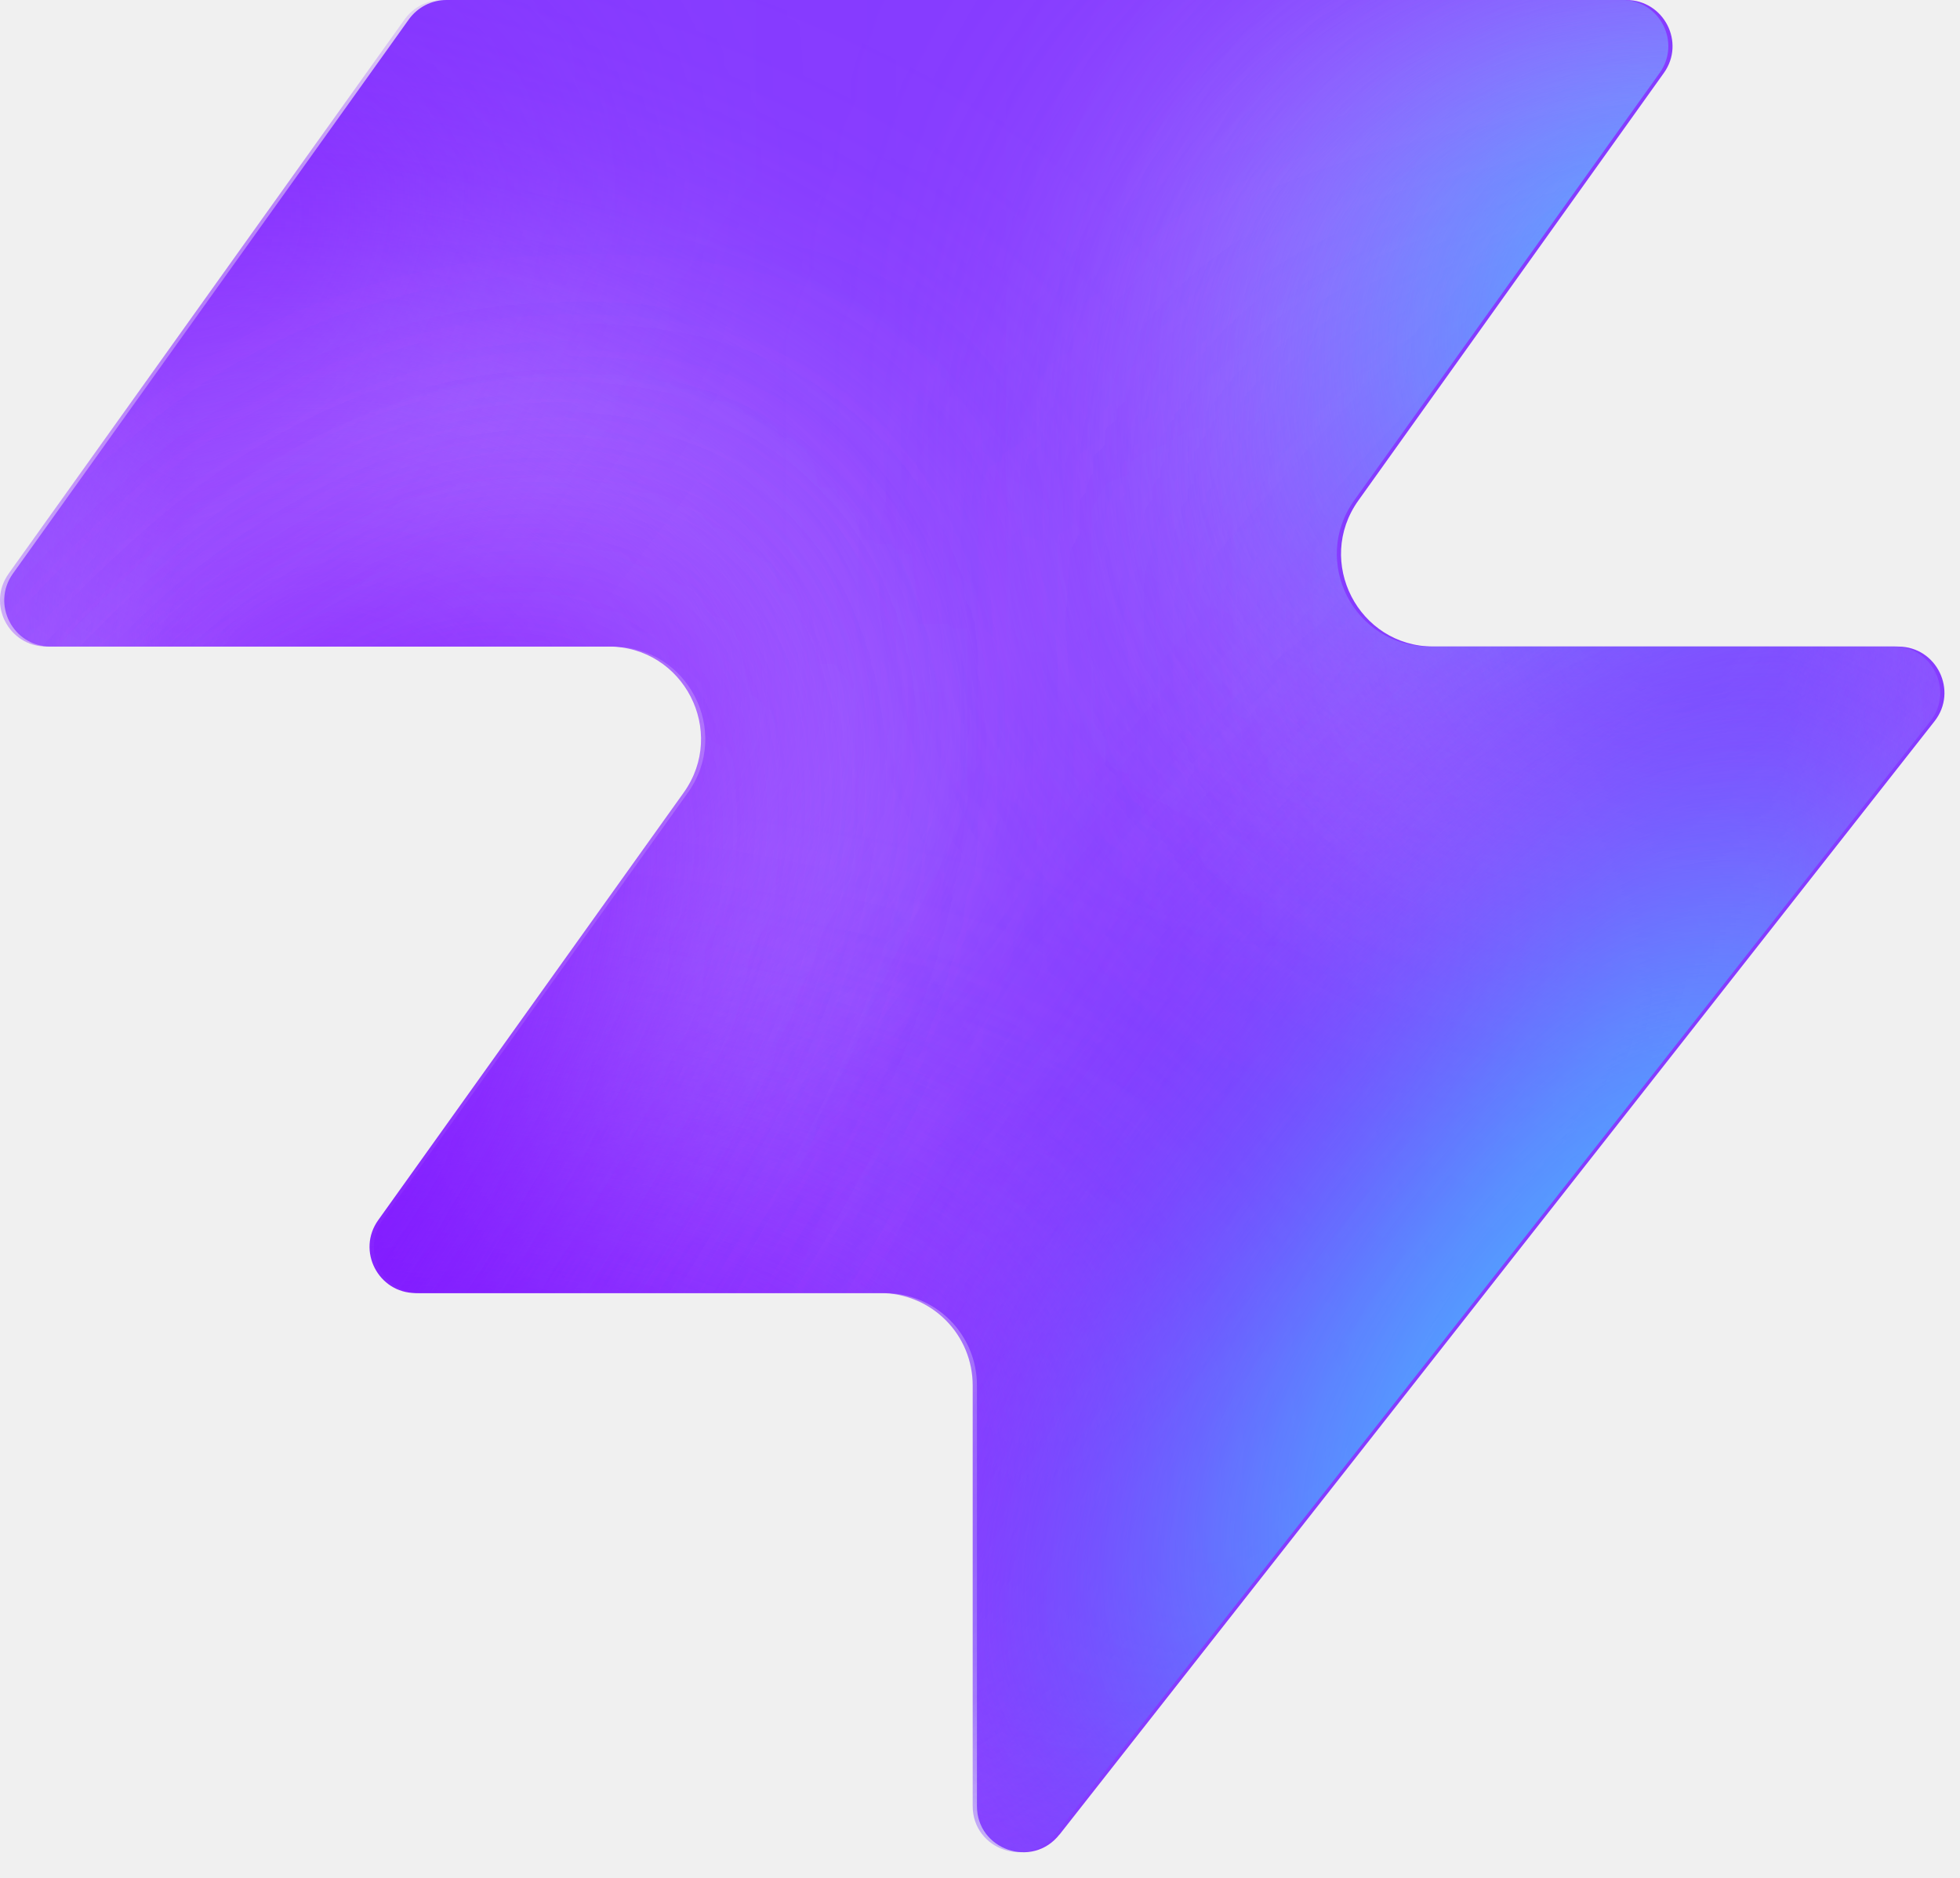
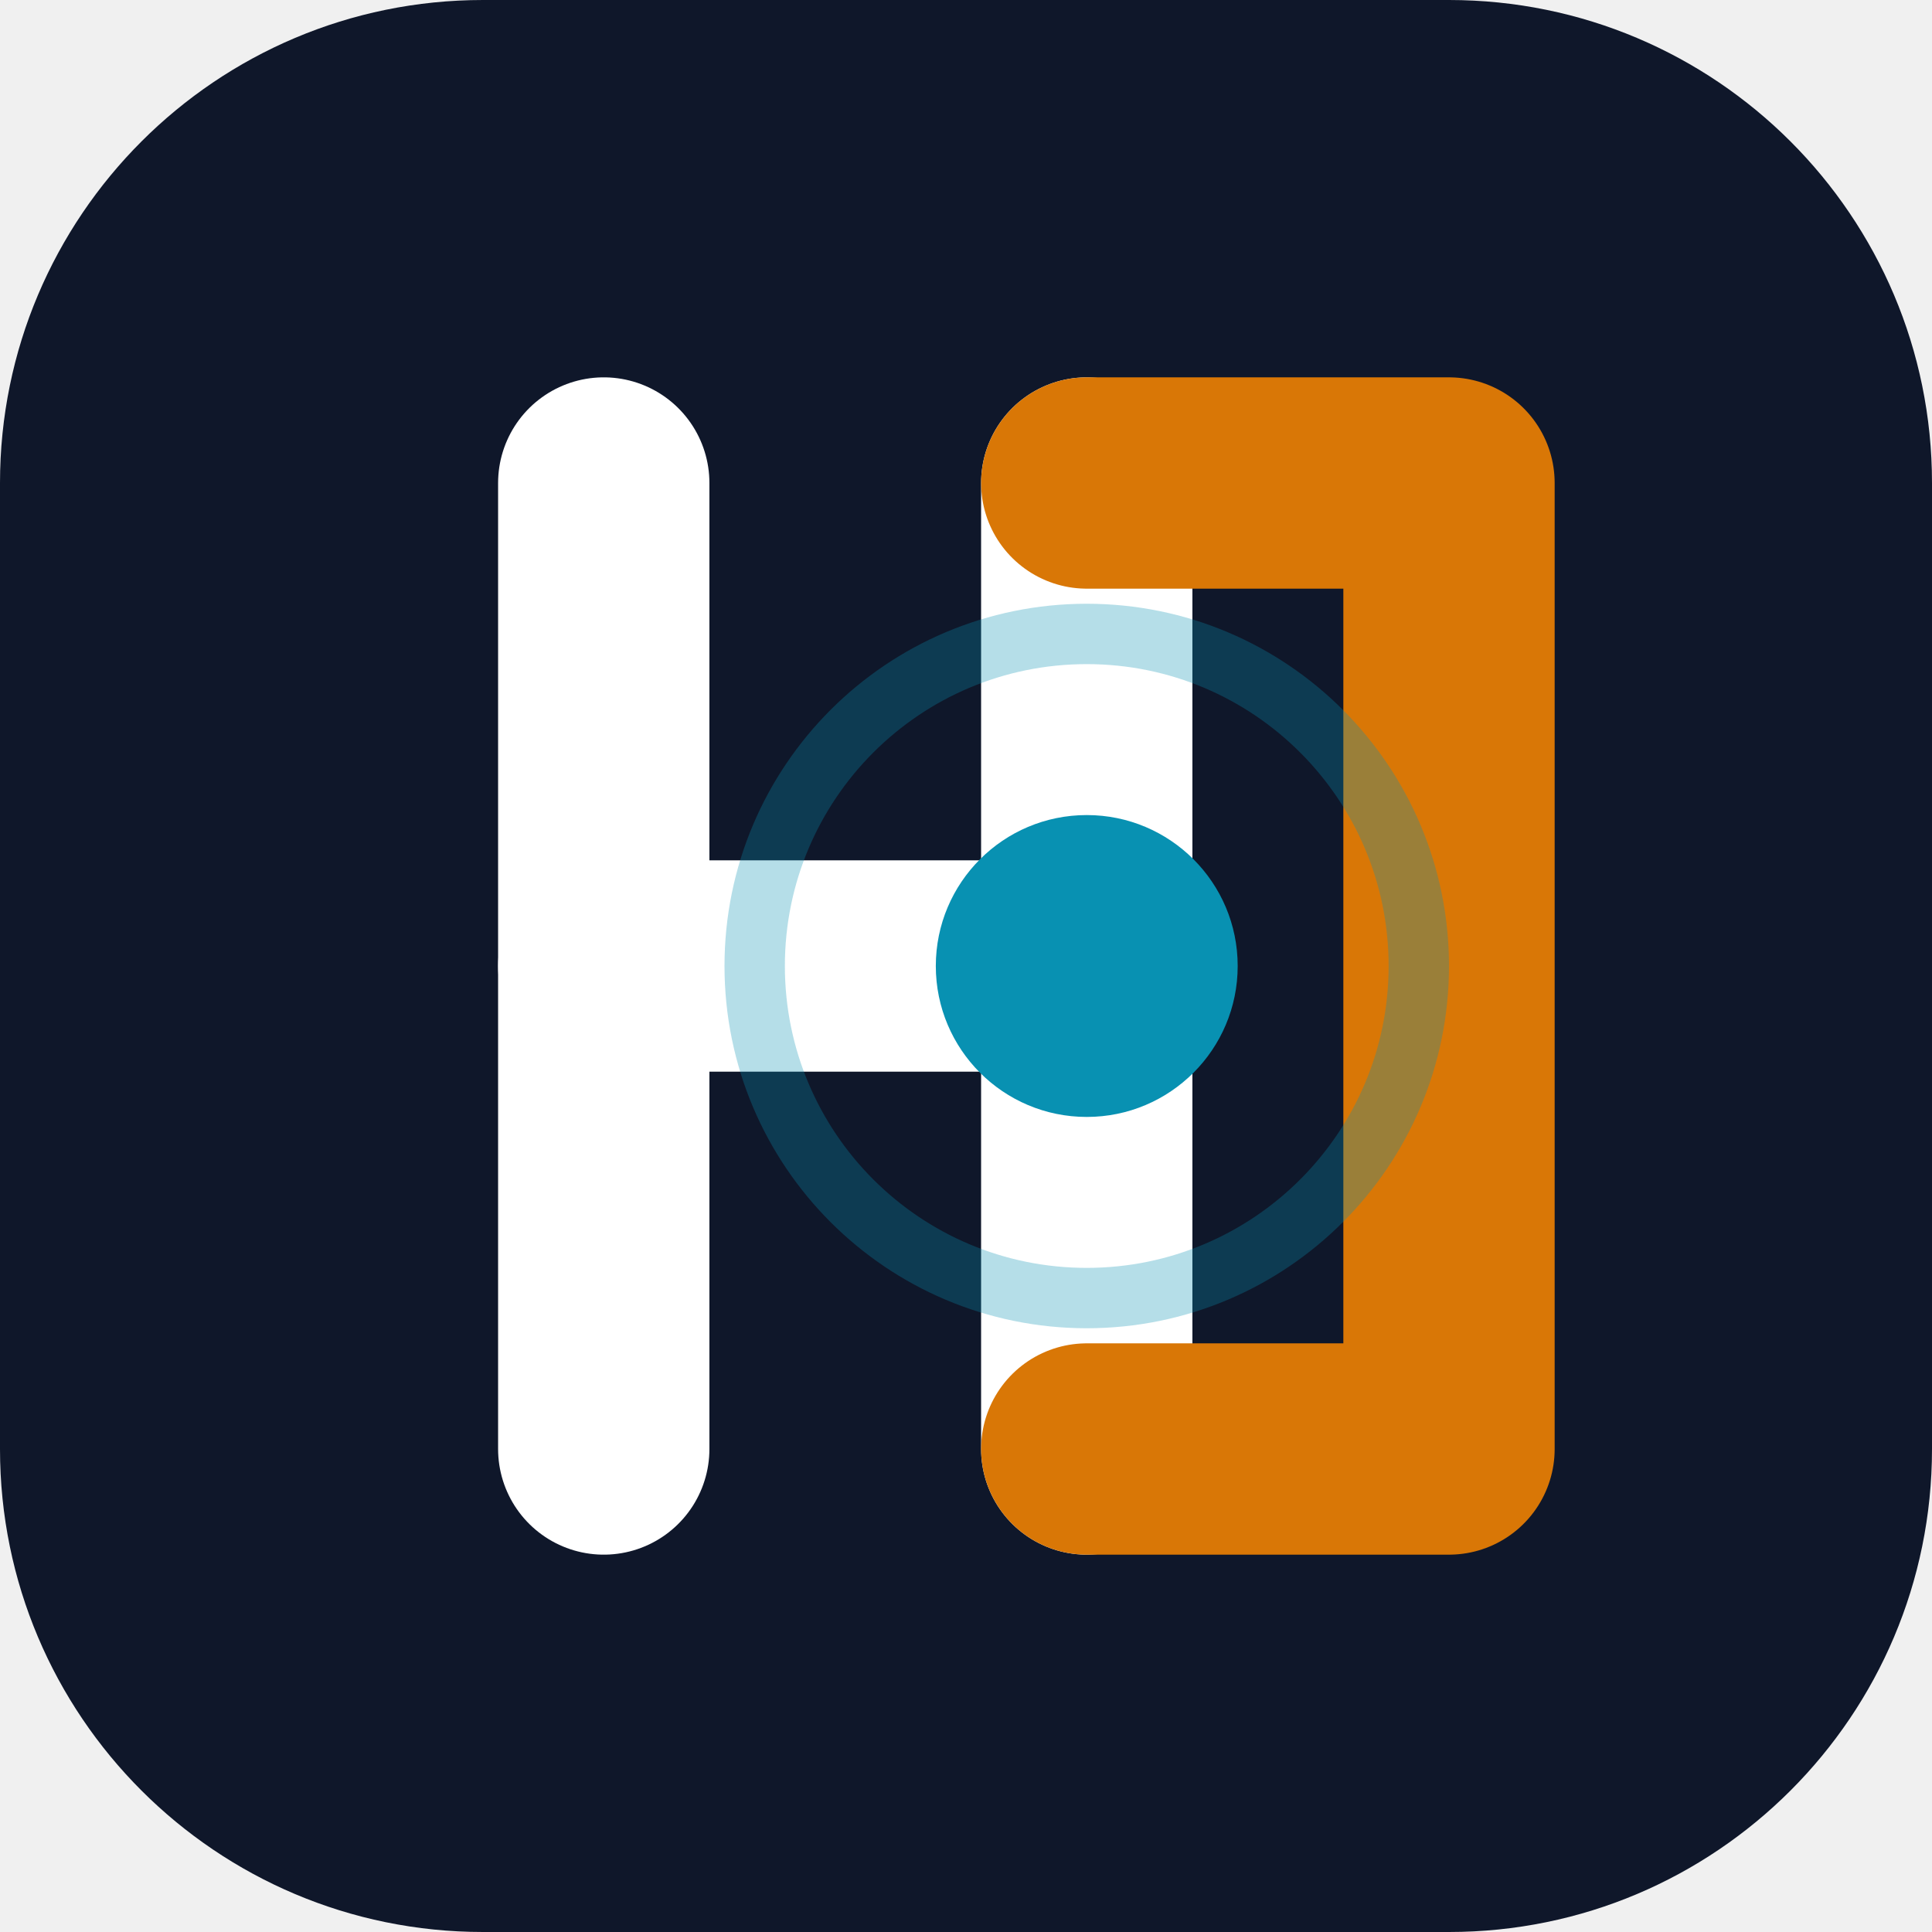
- <svg xmlns="http://www.w3.org/2000/svg" width="48" height="46" fill="none" viewBox="0 0 48 46">
-   <path fill="#863bff" d="M25.946 44.938c-.664.845-2.021.375-2.021-.698V33.937a2.26 2.26 0 0 0-2.262-2.262H10.287c-.92 0-1.456-1.04-.92-1.788l7.48-10.471c1.07-1.497 0-3.578-1.842-3.578H1.237c-.92 0-1.456-1.04-.92-1.788L10.013.474c.214-.297.556-.474.92-.474h28.894c.92 0 1.456 1.04.92 1.788l-7.48 10.471c-1.07 1.498 0 3.579 1.842 3.579h11.377c.943 0 1.473 1.088.89 1.83L25.947 44.94z" style="fill:#863bff;fill:color(display-p3 .525 .23 1);fill-opacity:1" />
-   <mask id="a" width="48" height="46" x="0" y="0" maskUnits="userSpaceOnUse" style="mask-type:alpha">
-     <path fill="#000" d="M25.842 44.938c-.664.844-2.021.375-2.021-.698V33.937a2.26 2.26 0 0 0-2.262-2.262H10.183c-.92 0-1.456-1.04-.92-1.788l7.48-10.471c1.07-1.498 0-3.579-1.842-3.579H1.133c-.92 0-1.456-1.04-.92-1.787L9.91.473c.214-.297.556-.474.92-.474h28.894c.92 0 1.456 1.04.92 1.788l-7.48 10.471c-1.07 1.498 0 3.578 1.842 3.578h11.377c.943 0 1.473 1.088.89 1.832L25.843 44.94z" style="fill:#000;fill-opacity:1" />
-   </mask>
-   <g mask="url(#a)">
-     <g filter="url(#b)">
-       <ellipse cx="5.508" cy="14.704" fill="#ede6ff" rx="5.508" ry="14.704" style="fill:#ede6ff;fill:color(display-p3 .927 .903 1);fill-opacity:1" transform="matrix(.00324 1 1 -.00324 -4.47 31.516)" />
-     </g>
-     <g filter="url(#c)">
-       <ellipse cx="10.399" cy="29.851" fill="#ede6ff" rx="10.399" ry="29.851" style="fill:#ede6ff;fill:color(display-p3 .927 .903 1);fill-opacity:1" transform="matrix(.00324 1 1 -.00324 -39.328 7.883)" />
-     </g>
-     <g filter="url(#d)">
-       <ellipse cx="5.508" cy="30.487" fill="#7e14ff" rx="5.508" ry="30.487" style="fill:#7e14ff;fill:color(display-p3 .492 .077 1);fill-opacity:1" transform="rotate(89.814 -25.913 -14.639)scale(1 -1)" />
-     </g>
-     <g filter="url(#e)">
-       <ellipse cx="5.508" cy="30.599" fill="#7e14ff" rx="5.508" ry="30.599" style="fill:#7e14ff;fill:color(display-p3 .492 .077 1);fill-opacity:1" transform="rotate(89.814 -32.644 -3.334)scale(1 -1)" />
-     </g>
-     <g filter="url(#f)">
-       <ellipse cx="5.508" cy="30.599" fill="#7e14ff" rx="5.508" ry="30.599" style="fill:#7e14ff;fill:color(display-p3 .492 .077 1);fill-opacity:1" transform="matrix(.00324 1 1 -.00324 -34.34 30.47)" />
-     </g>
-     <g filter="url(#g)">
-       <ellipse cx="14.072" cy="22.078" fill="#ede6ff" rx="14.072" ry="22.078" style="fill:#ede6ff;fill:color(display-p3 .927 .903 1);fill-opacity:1" transform="rotate(93.35 24.506 48.493)scale(-1 1)" />
-     </g>
-     <g filter="url(#h)">
-       <ellipse cx="3.47" cy="21.501" fill="#7e14ff" rx="3.47" ry="21.501" style="fill:#7e14ff;fill:color(display-p3 .492 .077 1);fill-opacity:1" transform="rotate(89.009 28.708 47.59)scale(-1 1)" />
-     </g>
-     <g filter="url(#i)">
-       <ellipse cx="3.47" cy="21.501" fill="#7e14ff" rx="3.47" ry="21.501" style="fill:#7e14ff;fill:color(display-p3 .492 .077 1);fill-opacity:1" transform="rotate(89.009 28.708 47.59)scale(-1 1)" />
-     </g>
-     <g filter="url(#j)">
-       <ellipse cx=".387" cy="8.972" fill="#7e14ff" rx="4.407" ry="29.108" style="fill:#7e14ff;fill:color(display-p3 .492 .077 1);fill-opacity:1" transform="rotate(39.51 .387 8.972)" />
-     </g>
-     <g filter="url(#k)">
-       <ellipse cx="47.523" cy="-6.092" fill="#7e14ff" rx="4.407" ry="29.108" style="fill:#7e14ff;fill:color(display-p3 .492 .077 1);fill-opacity:1" transform="rotate(37.892 47.523 -6.092)" />
-     </g>
-     <g filter="url(#l)">
-       <ellipse cx="41.412" cy="6.333" fill="#47bfff" rx="5.971" ry="9.665" style="fill:#47bfff;fill:color(display-p3 .28 .748 1);fill-opacity:1" transform="rotate(37.892 41.412 6.333)" />
-     </g>
-     <g filter="url(#m)">
-       <ellipse cx="-1.879" cy="38.332" fill="#7e14ff" rx="4.407" ry="29.108" style="fill:#7e14ff;fill:color(display-p3 .492 .077 1);fill-opacity:1" transform="rotate(37.892 -1.88 38.332)" />
-     </g>
-     <g filter="url(#n)">
-       <ellipse cx="-1.879" cy="38.332" fill="#7e14ff" rx="4.407" ry="29.108" style="fill:#7e14ff;fill:color(display-p3 .492 .077 1);fill-opacity:1" transform="rotate(37.892 -1.88 38.332)" />
-     </g>
-     <g filter="url(#o)">
-       <ellipse cx="35.651" cy="29.907" fill="#7e14ff" rx="4.407" ry="29.108" style="fill:#7e14ff;fill:color(display-p3 .492 .077 1);fill-opacity:1" transform="rotate(37.892 35.651 29.907)" />
-     </g>
-     <g filter="url(#p)">
-       <ellipse cx="38.418" cy="32.4" fill="#47bfff" rx="5.971" ry="15.297" style="fill:#47bfff;fill:color(display-p3 .28 .748 1);fill-opacity:1" transform="rotate(37.892 38.418 32.4)" />
-     </g>
-   </g>
-   <defs>
-     <filter id="b" width="60.045" height="41.654" x="-19.77" y="16.149" color-interpolation-filters="sRGB" filterUnits="userSpaceOnUse">
-       <feFlood flood-opacity="0" result="BackgroundImageFix" />
-       <feBlend in="SourceGraphic" in2="BackgroundImageFix" result="shape" />
-       <feGaussianBlur result="effect1_foregroundBlur_2002_17158" stdDeviation="7.659" />
-     </filter>
-     <filter id="c" width="90.34" height="51.437" x="-54.613" y="-7.533" color-interpolation-filters="sRGB" filterUnits="userSpaceOnUse">
-       <feFlood flood-opacity="0" result="BackgroundImageFix" />
-       <feBlend in="SourceGraphic" in2="BackgroundImageFix" result="shape" />
-       <feGaussianBlur result="effect1_foregroundBlur_2002_17158" stdDeviation="7.659" />
-     </filter>
-     <filter id="d" width="79.355" height="29.4" x="-49.64" y="2.03" color-interpolation-filters="sRGB" filterUnits="userSpaceOnUse">
-       <feFlood flood-opacity="0" result="BackgroundImageFix" />
-       <feBlend in="SourceGraphic" in2="BackgroundImageFix" result="shape" />
-       <feGaussianBlur result="effect1_foregroundBlur_2002_17158" stdDeviation="4.596" />
-     </filter>
-     <filter id="e" width="79.579" height="29.4" x="-45.045" y="20.029" color-interpolation-filters="sRGB" filterUnits="userSpaceOnUse">
-       <feFlood flood-opacity="0" result="BackgroundImageFix" />
-       <feBlend in="SourceGraphic" in2="BackgroundImageFix" result="shape" />
-       <feGaussianBlur result="effect1_foregroundBlur_2002_17158" stdDeviation="4.596" />
-     </filter>
-     <filter id="f" width="79.579" height="29.4" x="-43.513" y="21.178" color-interpolation-filters="sRGB" filterUnits="userSpaceOnUse">
-       <feFlood flood-opacity="0" result="BackgroundImageFix" />
-       <feBlend in="SourceGraphic" in2="BackgroundImageFix" result="shape" />
-       <feGaussianBlur result="effect1_foregroundBlur_2002_17158" stdDeviation="4.596" />
-     </filter>
-     <filter id="g" width="74.749" height="58.852" x="15.756" y="-17.901" color-interpolation-filters="sRGB" filterUnits="userSpaceOnUse">
-       <feFlood flood-opacity="0" result="BackgroundImageFix" />
-       <feBlend in="SourceGraphic" in2="BackgroundImageFix" result="shape" />
-       <feGaussianBlur result="effect1_foregroundBlur_2002_17158" stdDeviation="7.659" />
-     </filter>
-     <filter id="h" width="61.377" height="25.362" x="23.548" y="2.284" color-interpolation-filters="sRGB" filterUnits="userSpaceOnUse">
-       <feFlood flood-opacity="0" result="BackgroundImageFix" />
-       <feBlend in="SourceGraphic" in2="BackgroundImageFix" result="shape" />
-       <feGaussianBlur result="effect1_foregroundBlur_2002_17158" stdDeviation="4.596" />
-     </filter>
-     <filter id="i" width="61.377" height="25.362" x="23.548" y="2.284" color-interpolation-filters="sRGB" filterUnits="userSpaceOnUse">
-       <feFlood flood-opacity="0" result="BackgroundImageFix" />
-       <feBlend in="SourceGraphic" in2="BackgroundImageFix" result="shape" />
-       <feGaussianBlur result="effect1_foregroundBlur_2002_17158" stdDeviation="4.596" />
-     </filter>
-     <filter id="j" width="56.045" height="63.649" x="-27.636" y="-22.853" color-interpolation-filters="sRGB" filterUnits="userSpaceOnUse">
-       <feFlood flood-opacity="0" result="BackgroundImageFix" />
-       <feBlend in="SourceGraphic" in2="BackgroundImageFix" result="shape" />
-       <feGaussianBlur result="effect1_foregroundBlur_2002_17158" stdDeviation="4.596" />
-     </filter>
-     <filter id="k" width="54.814" height="64.646" x="20.116" y="-38.415" color-interpolation-filters="sRGB" filterUnits="userSpaceOnUse">
-       <feFlood flood-opacity="0" result="BackgroundImageFix" />
-       <feBlend in="SourceGraphic" in2="BackgroundImageFix" result="shape" />
-       <feGaussianBlur result="effect1_foregroundBlur_2002_17158" stdDeviation="4.596" />
-     </filter>
-     <filter id="l" width="33.541" height="35.313" x="24.641" y="-11.323" color-interpolation-filters="sRGB" filterUnits="userSpaceOnUse">
-       <feFlood flood-opacity="0" result="BackgroundImageFix" />
-       <feBlend in="SourceGraphic" in2="BackgroundImageFix" result="shape" />
-       <feGaussianBlur result="effect1_foregroundBlur_2002_17158" stdDeviation="4.596" />
-     </filter>
-     <filter id="m" width="54.814" height="64.646" x="-29.286" y="6.009" color-interpolation-filters="sRGB" filterUnits="userSpaceOnUse">
-       <feFlood flood-opacity="0" result="BackgroundImageFix" />
-       <feBlend in="SourceGraphic" in2="BackgroundImageFix" result="shape" />
-       <feGaussianBlur result="effect1_foregroundBlur_2002_17158" stdDeviation="4.596" />
-     </filter>
-     <filter id="n" width="54.814" height="64.646" x="-29.286" y="6.009" color-interpolation-filters="sRGB" filterUnits="userSpaceOnUse">
-       <feFlood flood-opacity="0" result="BackgroundImageFix" />
-       <feBlend in="SourceGraphic" in2="BackgroundImageFix" result="shape" />
-       <feGaussianBlur result="effect1_foregroundBlur_2002_17158" stdDeviation="4.596" />
-     </filter>
-     <filter id="o" width="54.814" height="64.646" x="8.244" y="-2.416" color-interpolation-filters="sRGB" filterUnits="userSpaceOnUse">
-       <feFlood flood-opacity="0" result="BackgroundImageFix" />
-       <feBlend in="SourceGraphic" in2="BackgroundImageFix" result="shape" />
-       <feGaussianBlur result="effect1_foregroundBlur_2002_17158" stdDeviation="4.596" />
-     </filter>
-     <filter id="p" width="39.409" height="43.623" x="18.713" y="10.588" color-interpolation-filters="sRGB" filterUnits="userSpaceOnUse">
-       <feFlood flood-opacity="0" result="BackgroundImageFix" />
-       <feBlend in="SourceGraphic" in2="BackgroundImageFix" result="shape" />
-       <feGaussianBlur result="effect1_foregroundBlur_2002_17158" stdDeviation="4.596" />
-     </filter>
-   </defs>
+ <svg xmlns="http://www.w3.org/2000/svg" viewBox="0 0 32 32" fill="none" role="img" aria-label="HES Connect">
+   <rect width="32" height="32" rx="8" fill="#0f172a" />
+   <path d="M10 8 L10 24" stroke="white" stroke-width="3.5" stroke-linecap="round" />
+   <path d="M18 8 L18 24" stroke="white" stroke-width="3.5" stroke-linecap="round" />
+   <path d="M10 16 L18 16" stroke="white" stroke-width="3.5" stroke-linecap="round" />
+   <path d="M18 8 L24 8 L24 24 L18 24" stroke="#d97706" stroke-width="3.5" stroke-linecap="round" stroke-linejoin="round" />
+   <circle cx="18" cy="16" r="2.5" fill="#0891b2" />
+   <circle cx="18" cy="16" r="5.5" fill="none" stroke="#0891b2" stroke-width="1" opacity="0.3" />
</svg>
